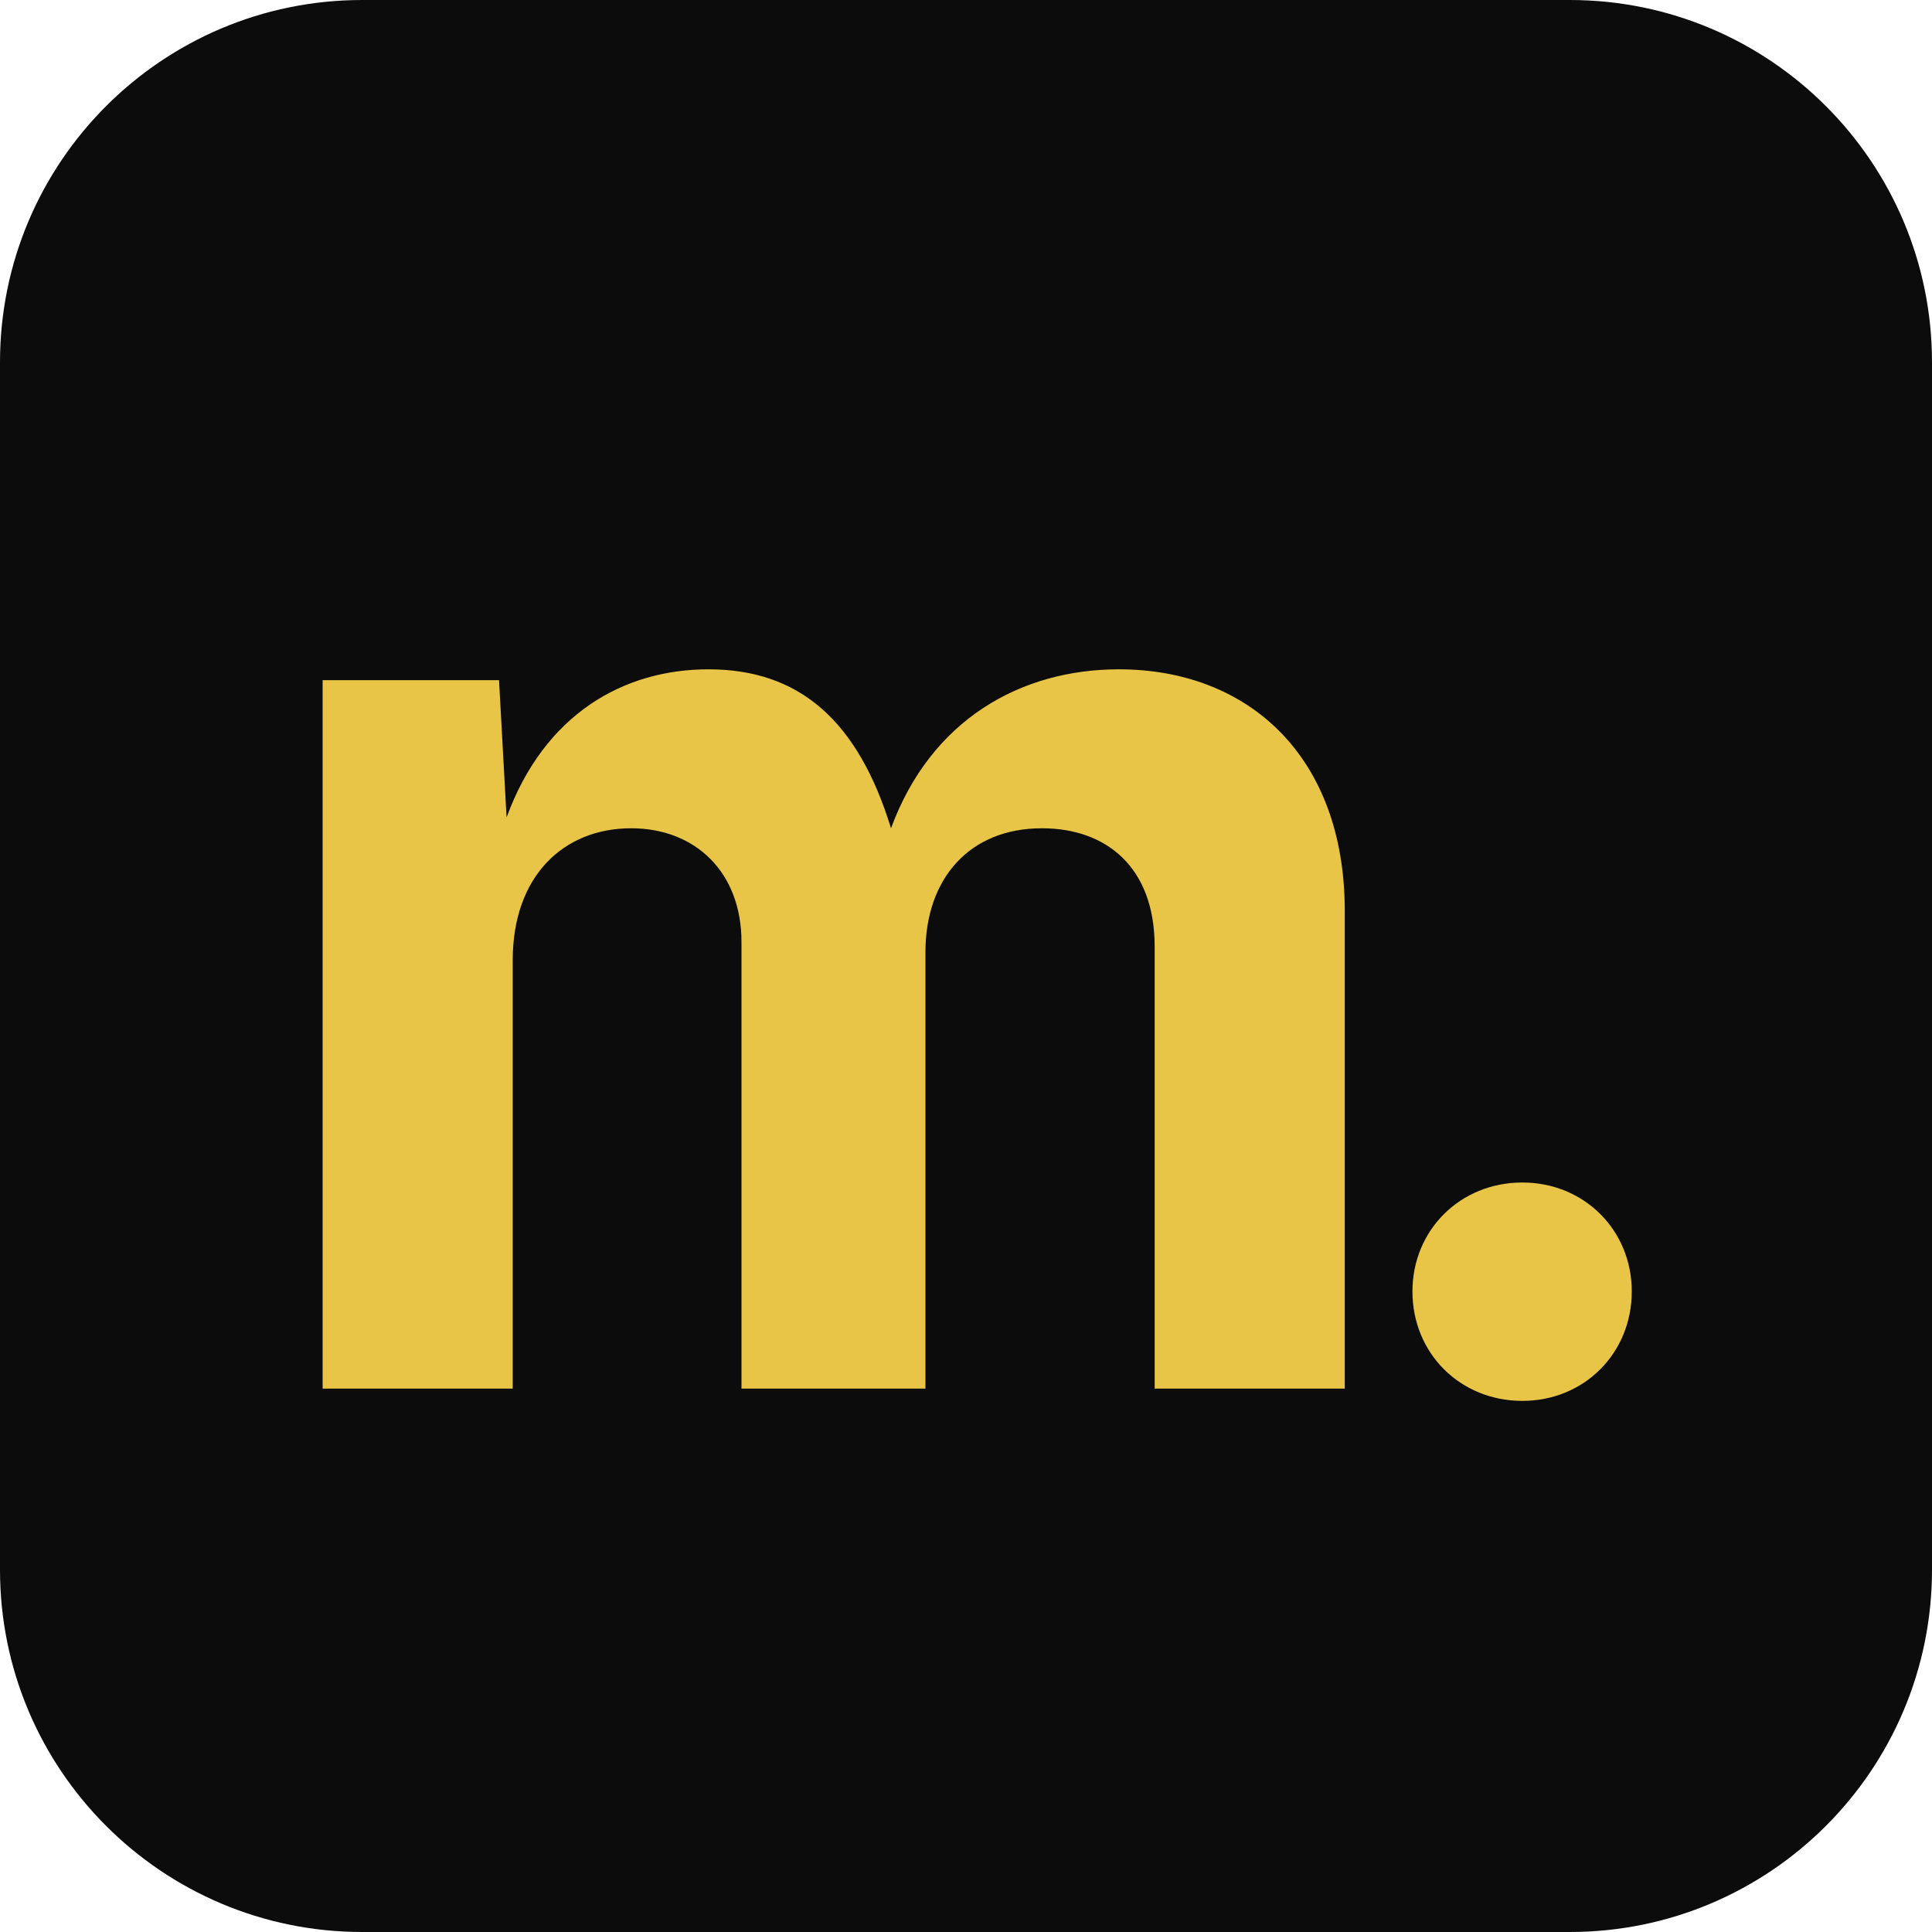
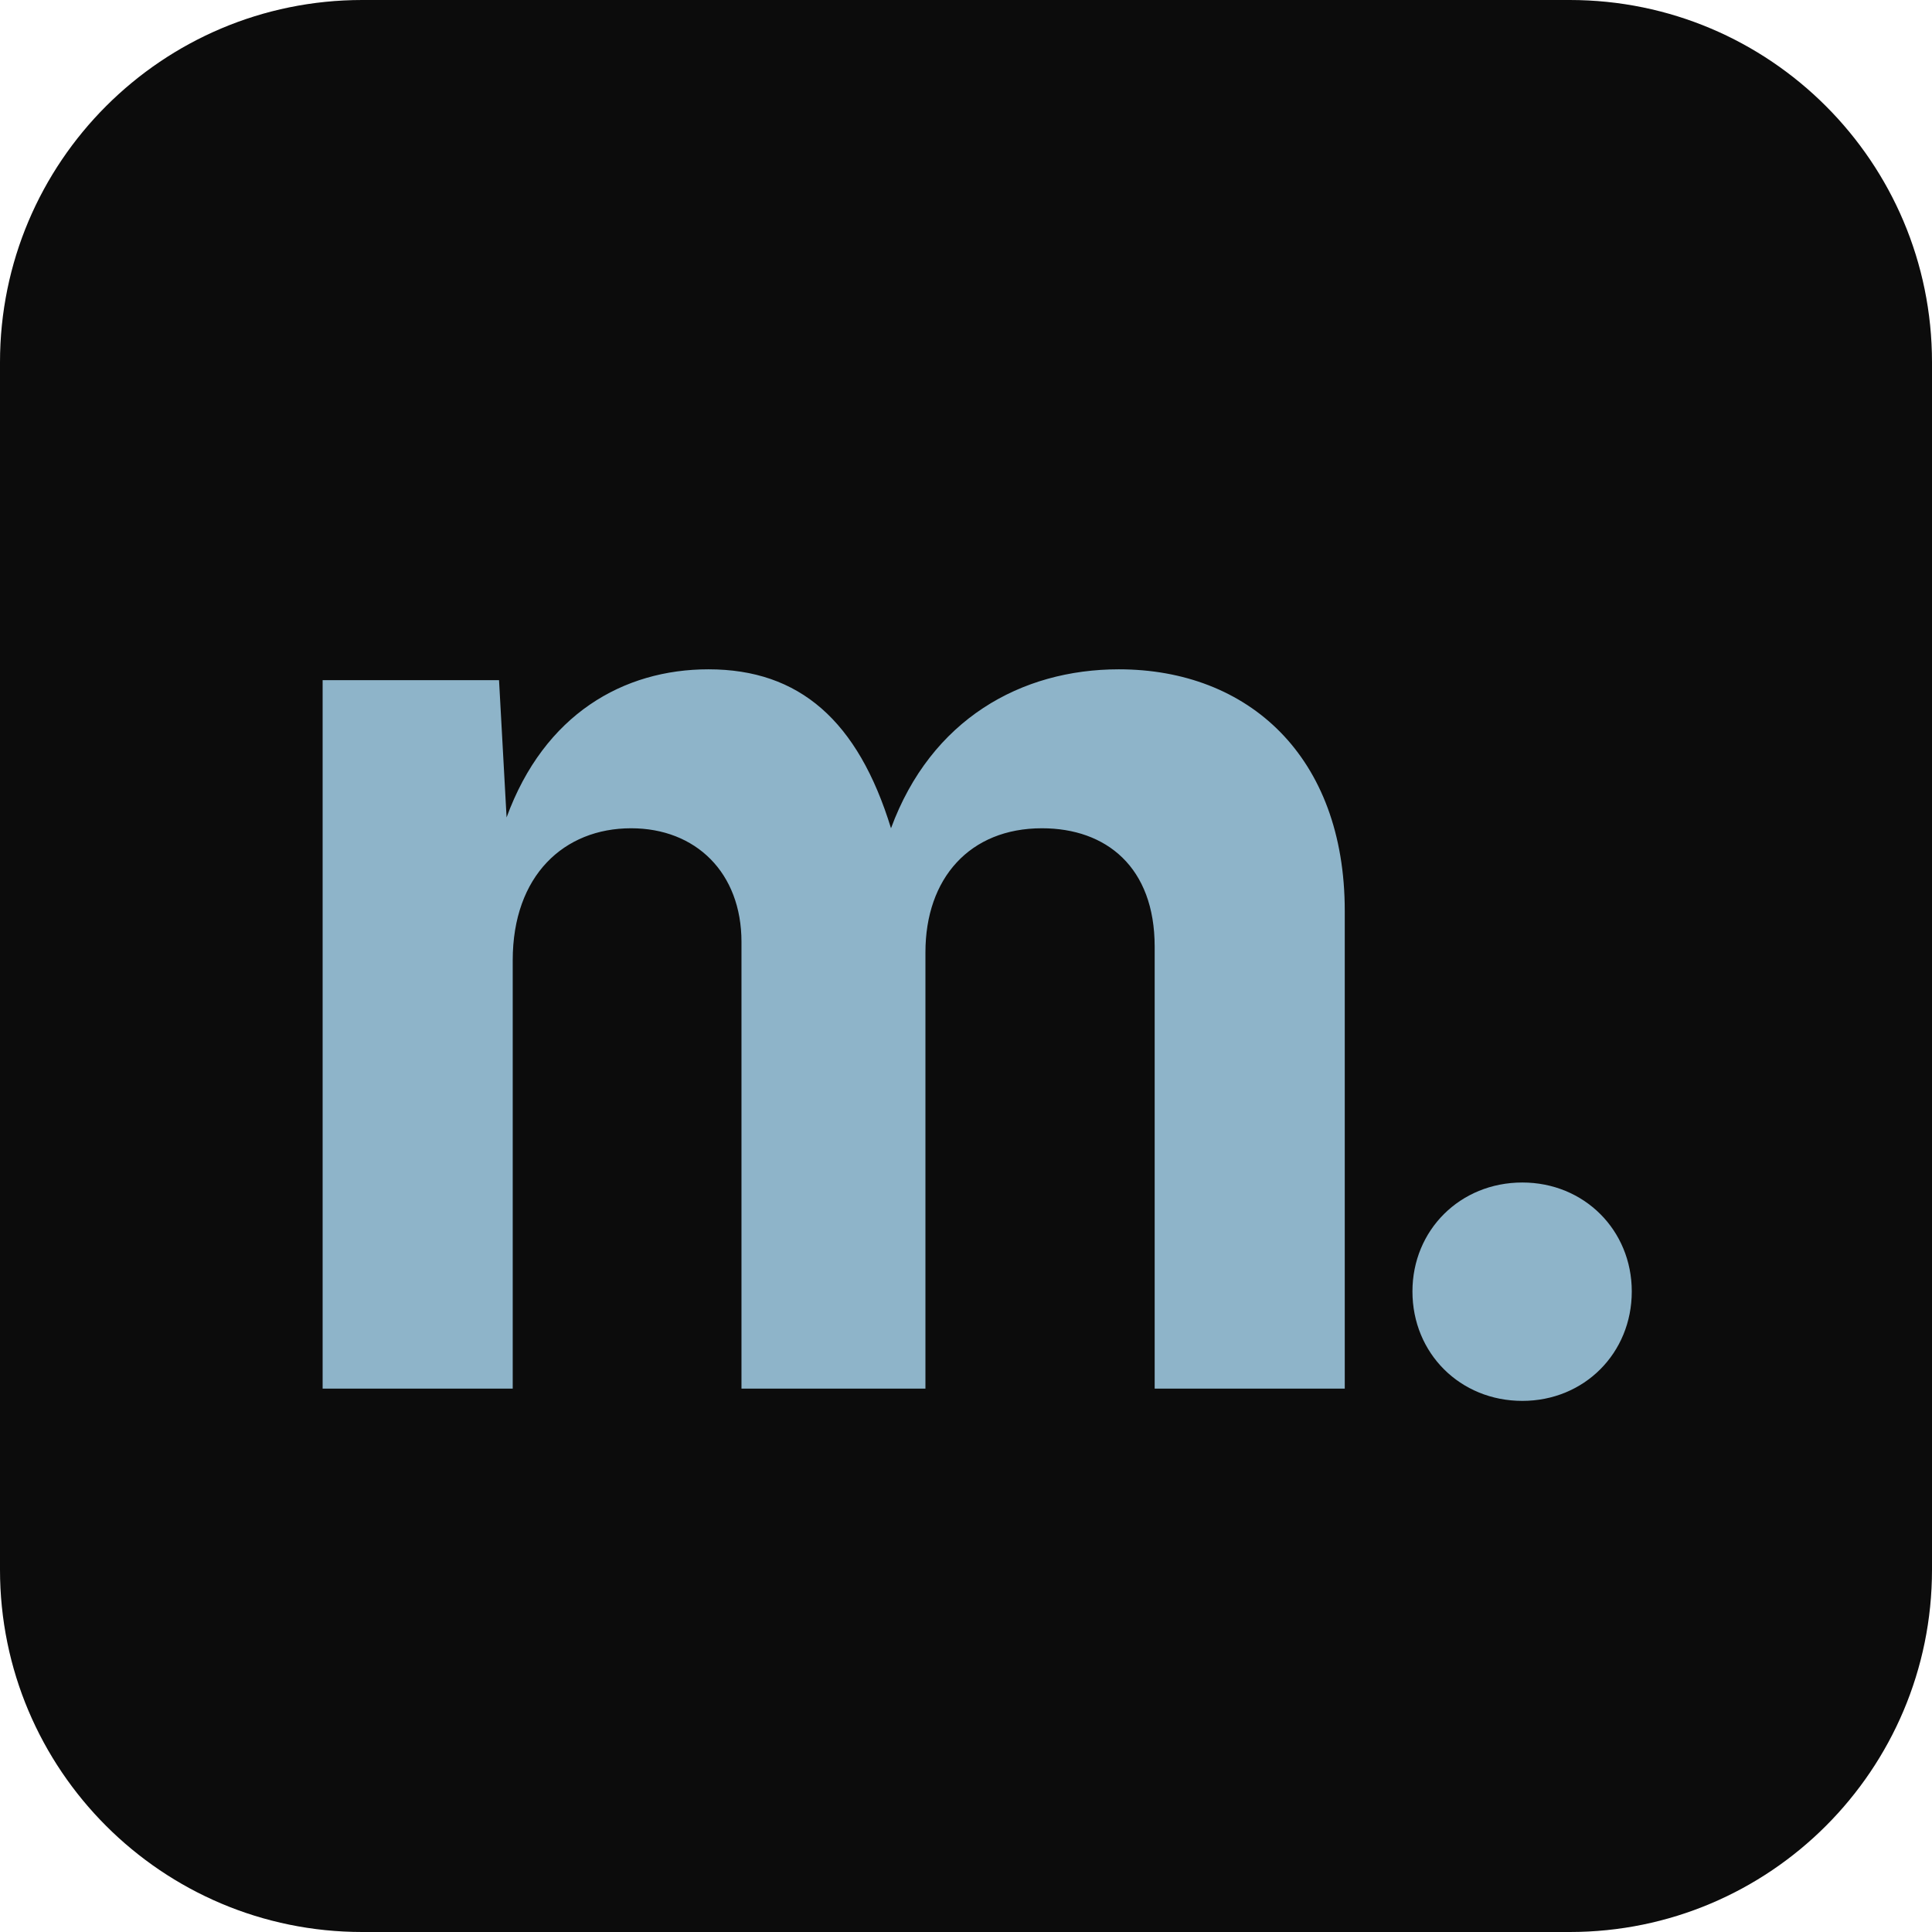
<svg xmlns="http://www.w3.org/2000/svg" viewBox="0 0 64 64">
  <rect width="64" height="64" rx="12" fill="#0c0c0c" />
-   <text x="8" y="46" fill="#e8c547" font-family="-apple-system, BlinkMacSystemFont, Segoe UI, sans-serif" font-size="43" font-weight="700" letter-spacing="-4">m.</text>
+   <text x="8" y="46" fill="#8eb4c9" font-family="-apple-system, BlinkMacSystemFont, Segoe UI, sans-serif" font-size="43" font-weight="700" letter-spacing="-4">m.</text>
</svg>
